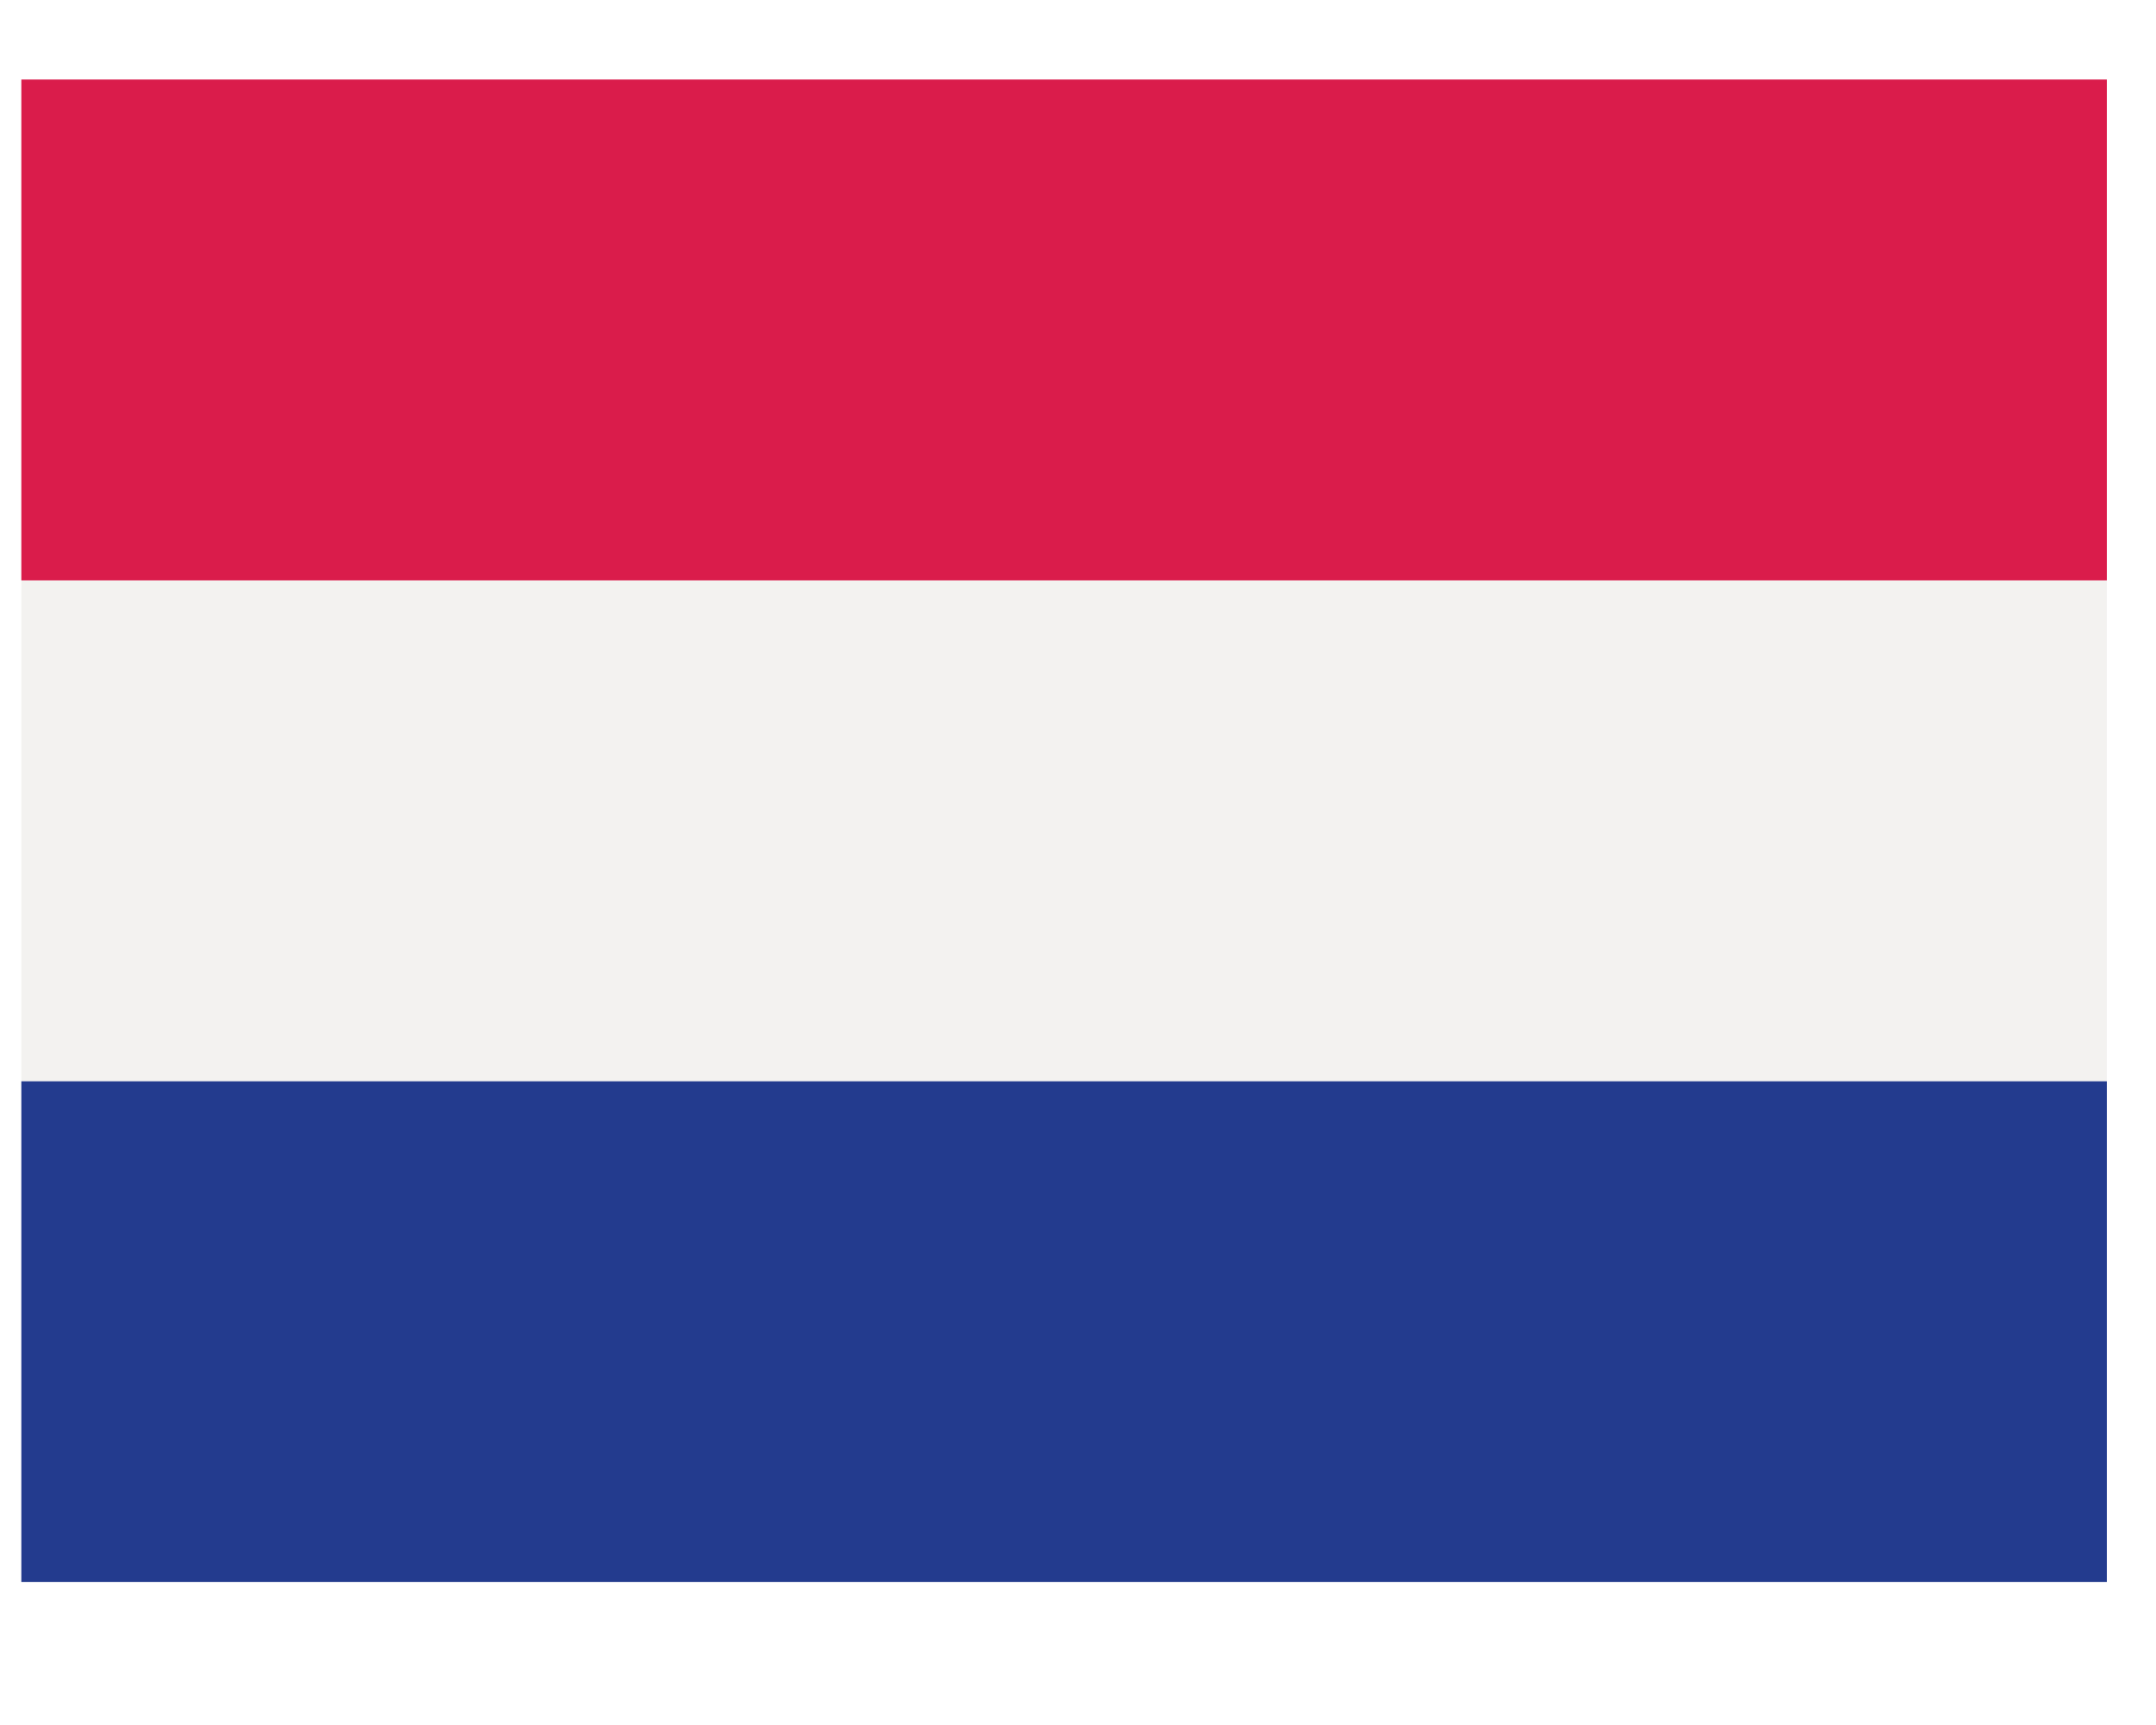
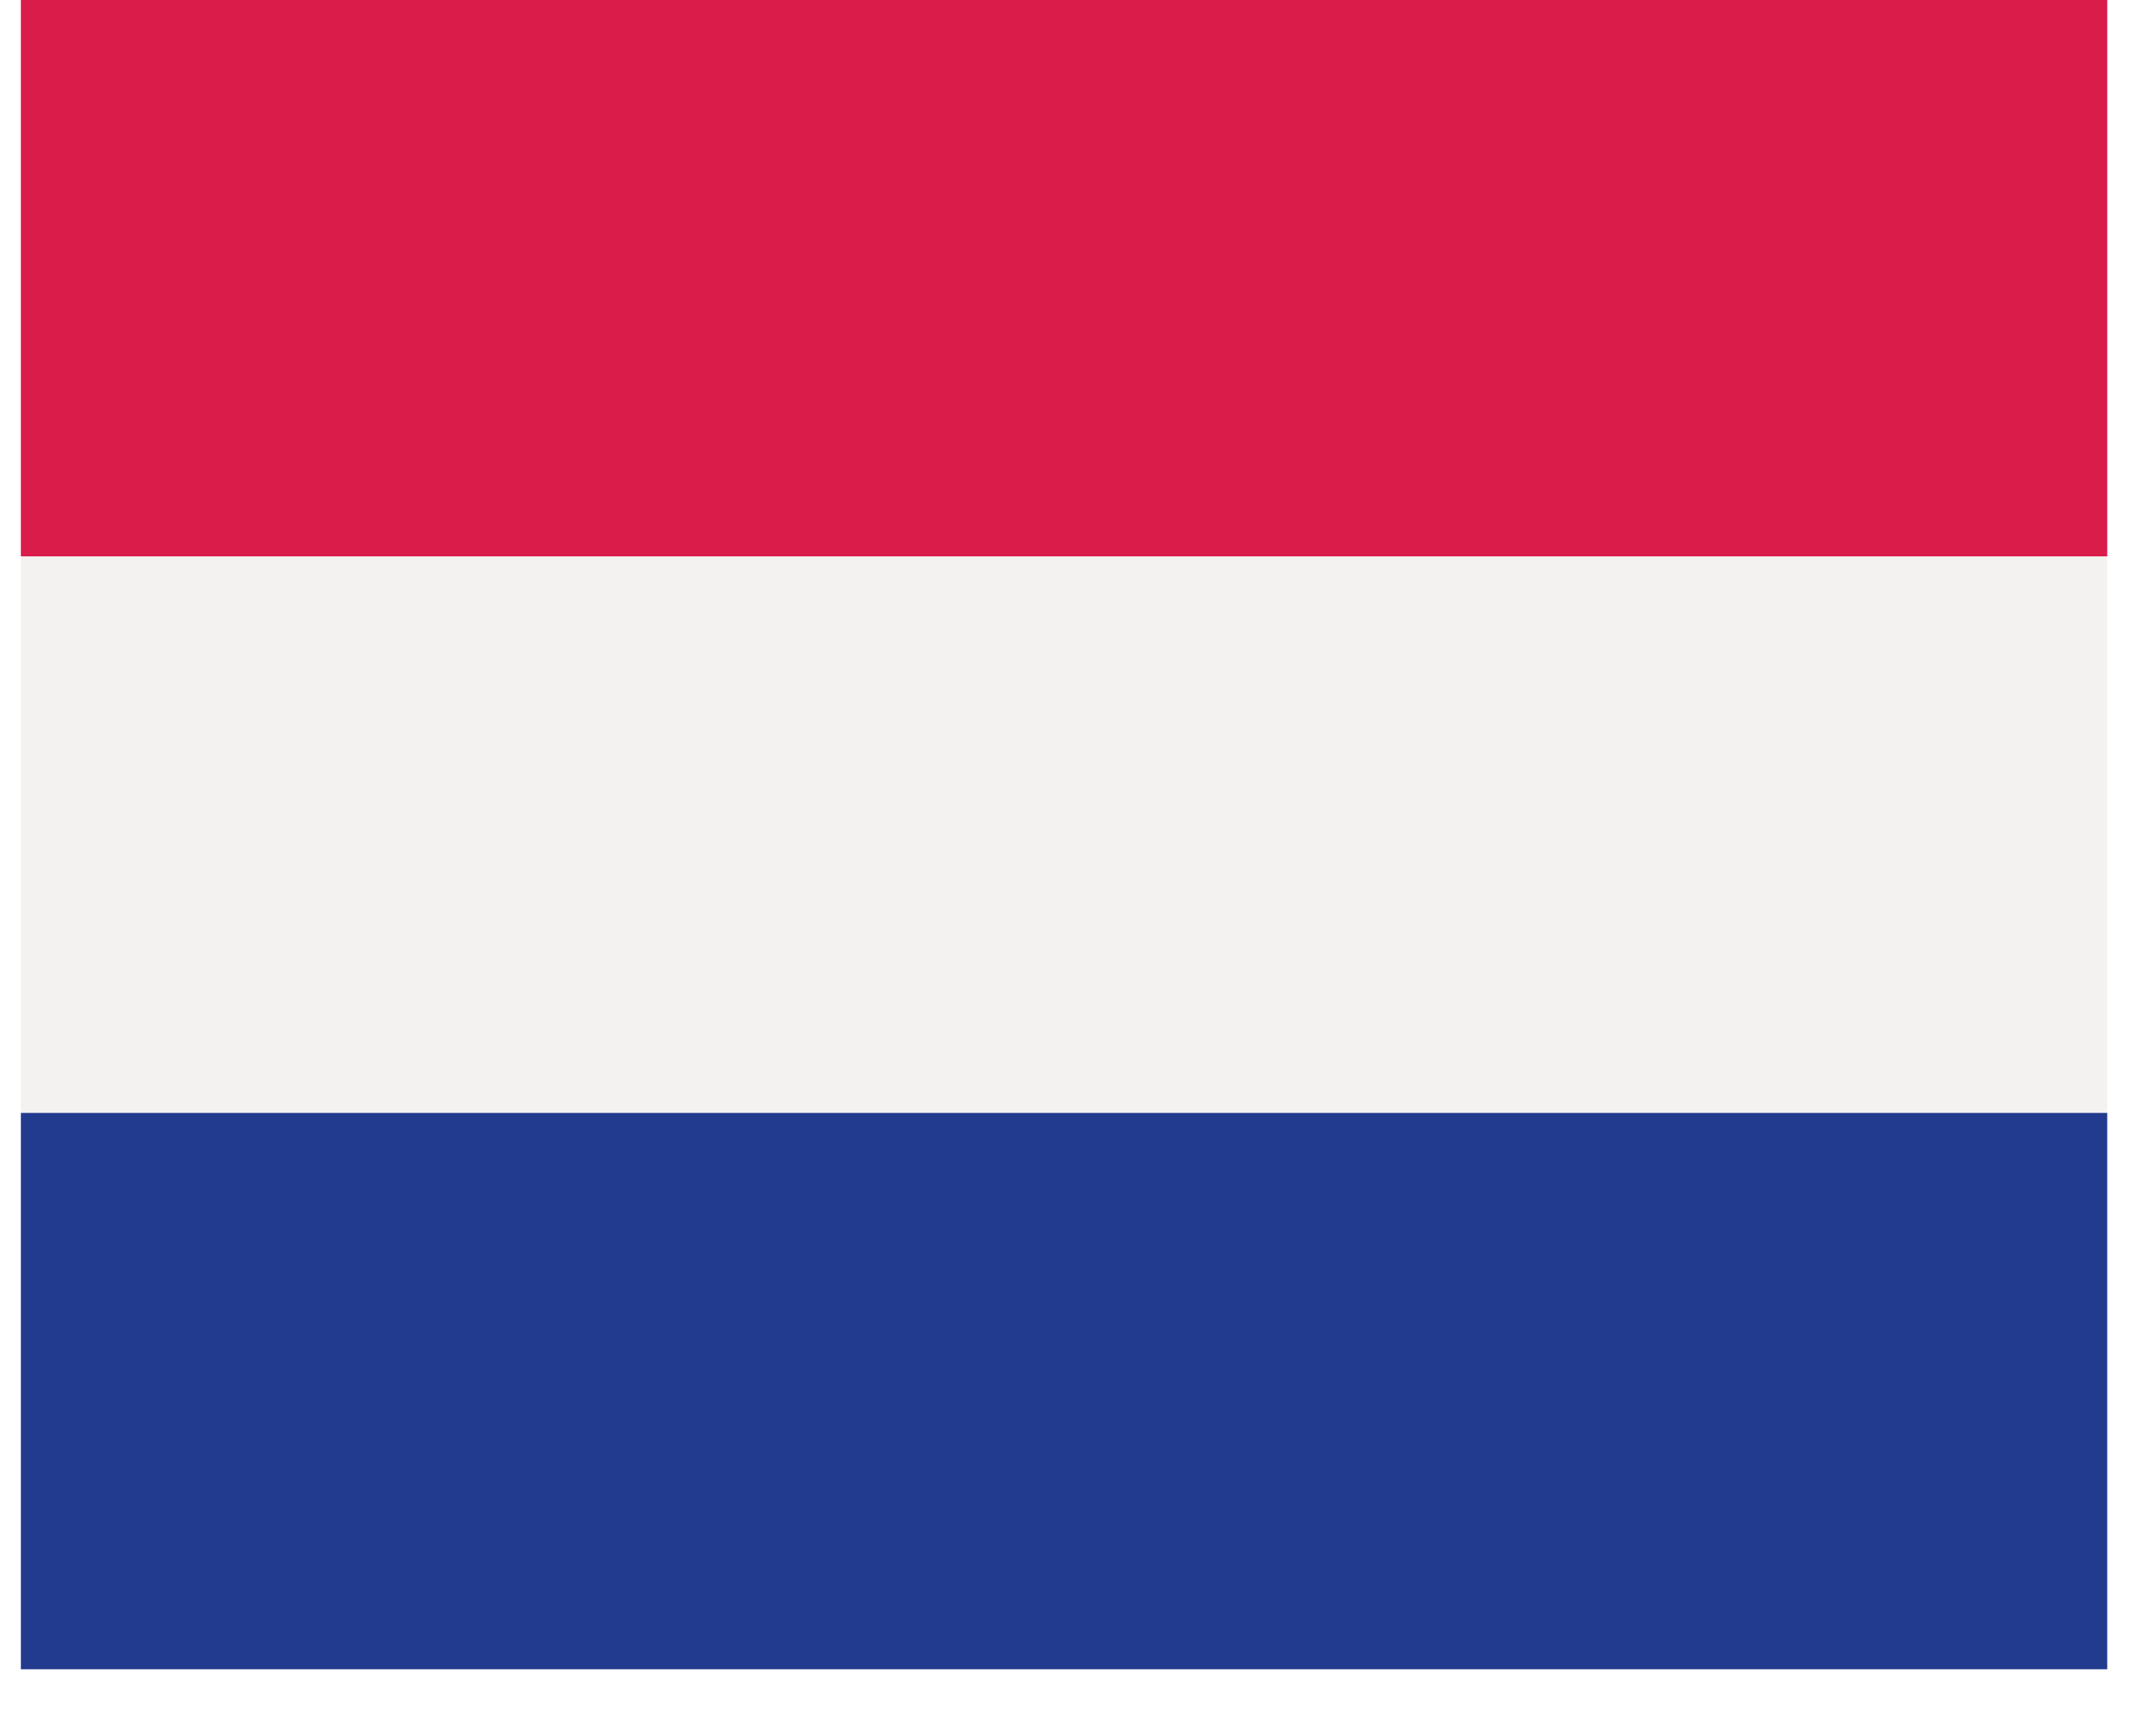
<svg xmlns="http://www.w3.org/2000/svg" width="50" zoomAndPan="magnify" viewBox="0 0 37.5 30" height="40" preserveAspectRatio="xMidYMid meet" version="1.0">
  <defs>
-     <clipPath id="226771a12e">
-       <path d="M 0.363 10 L 36.652 10 L 36.652 19 L 0.363 19 Z M 0.363 10 " clip-rule="nonzero" />
+     <clipPath id="1372408090">
+       <path d="M 0.363 9 L 36.652 9 L 36.652 20 L 0.363 20 Z M 0.363 9 " clip-rule="nonzero" />
    </clipPath>
-     <clipPath id="cc0c2da2e0">
-       <path d="M 0.363 1.383 L 36.652 1.383 L 36.652 11 L 0.363 11 Z M 0.363 1.383 " clip-rule="nonzero" />
+     <clipPath id="8900cc754d">
+       <path d="M 0.363 0 L 36.652 0 L 36.652 10 L 0.363 10 Z M 0.363 0 " clip-rule="nonzero" />
    </clipPath>
-     <clipPath id="7da28b2d97">
-       <path d="M 0.363 18 L 36.652 18 L 36.652 27.512 L 0.363 27.512 Z M 0.363 18 " clip-rule="nonzero" />
+     <clipPath id="ba7259e926">
+       <path d="M 0.363 19 L 36.652 19 L 36.652 29.031 L 0.363 29.031 Z M 0.363 19 " clip-rule="nonzero" />
    </clipPath>
  </defs>
-   <g clip-path="url(#226771a12e)">
-     <path fill="#f3f2f0" d="M 36.645 18.805 L 0.371 18.805 L 0.371 10.094 L 36.645 10.094 L 36.645 18.805 " fill-opacity="1" fill-rule="nonzero" />
+   <g clip-path="url(#1372408090)">
+     <path fill="#f3f2f0" d="M 38.355 19.355 L -1.547 19.355 L -1.547 9.676 L 38.355 9.676 L 38.355 19.355 " fill-opacity="1" fill-rule="nonzero" />
  </g>
-   <g clip-path="url(#cc0c2da2e0)">
-     <path fill="#da1c4b" d="M 36.645 10.094 L 0.371 10.094 L 0.371 1.383 L 36.645 1.383 L 36.645 10.094 " fill-opacity="1" fill-rule="nonzero" />
+   <g clip-path="url(#8900cc754d)">
+     <path fill="#da1c4b" d="M 38.355 9.676 L -1.547 9.676 L -1.547 0 L 38.355 0 L 38.355 9.676 " fill-opacity="1" fill-rule="nonzero" />
  </g>
-   <g clip-path="url(#7da28b2d97)">
-     <path fill="#233b8e" d="M 36.645 27.512 L 0.371 27.512 L 0.371 18.805 L 36.645 18.805 L 36.645 27.512 " fill-opacity="1" fill-rule="nonzero" />
+   <g clip-path="url(#ba7259e926)">
+     <path fill="#233b8e" d="M 38.355 29.031 L -1.547 29.031 L -1.547 19.355 L 38.355 19.355 L 38.355 29.031 " fill-opacity="1" fill-rule="nonzero" />
  </g>
</svg>
